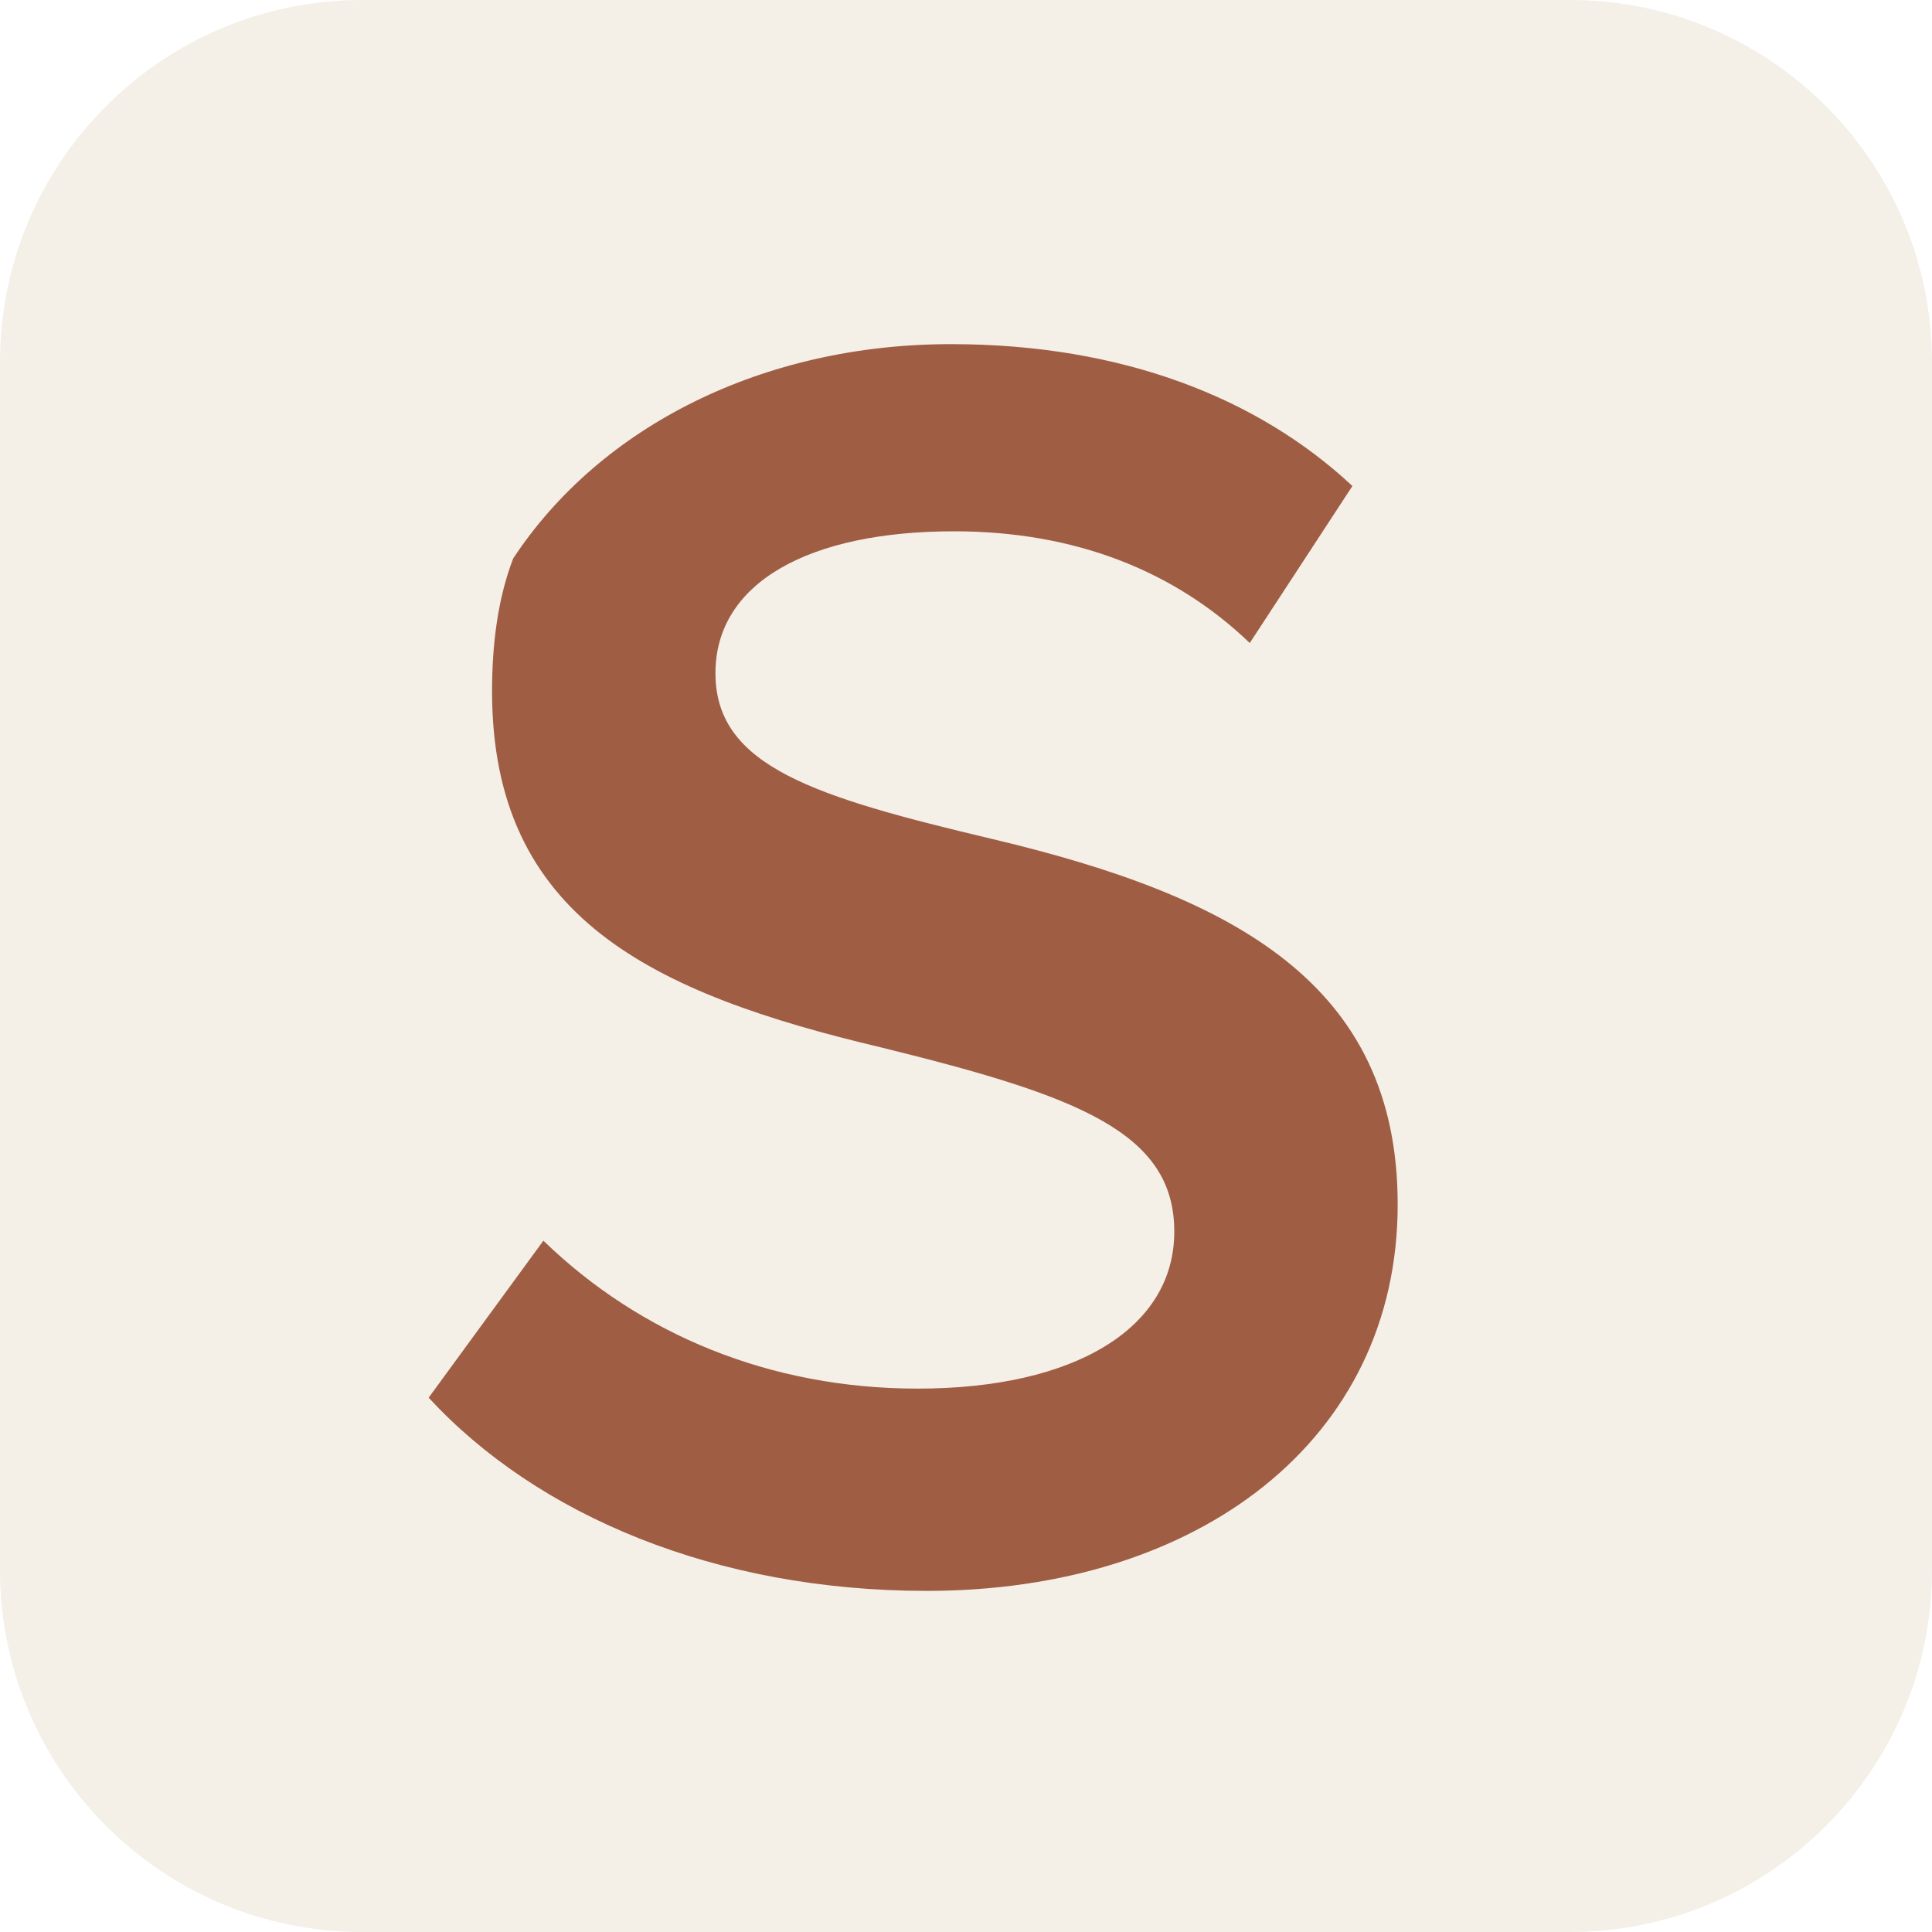
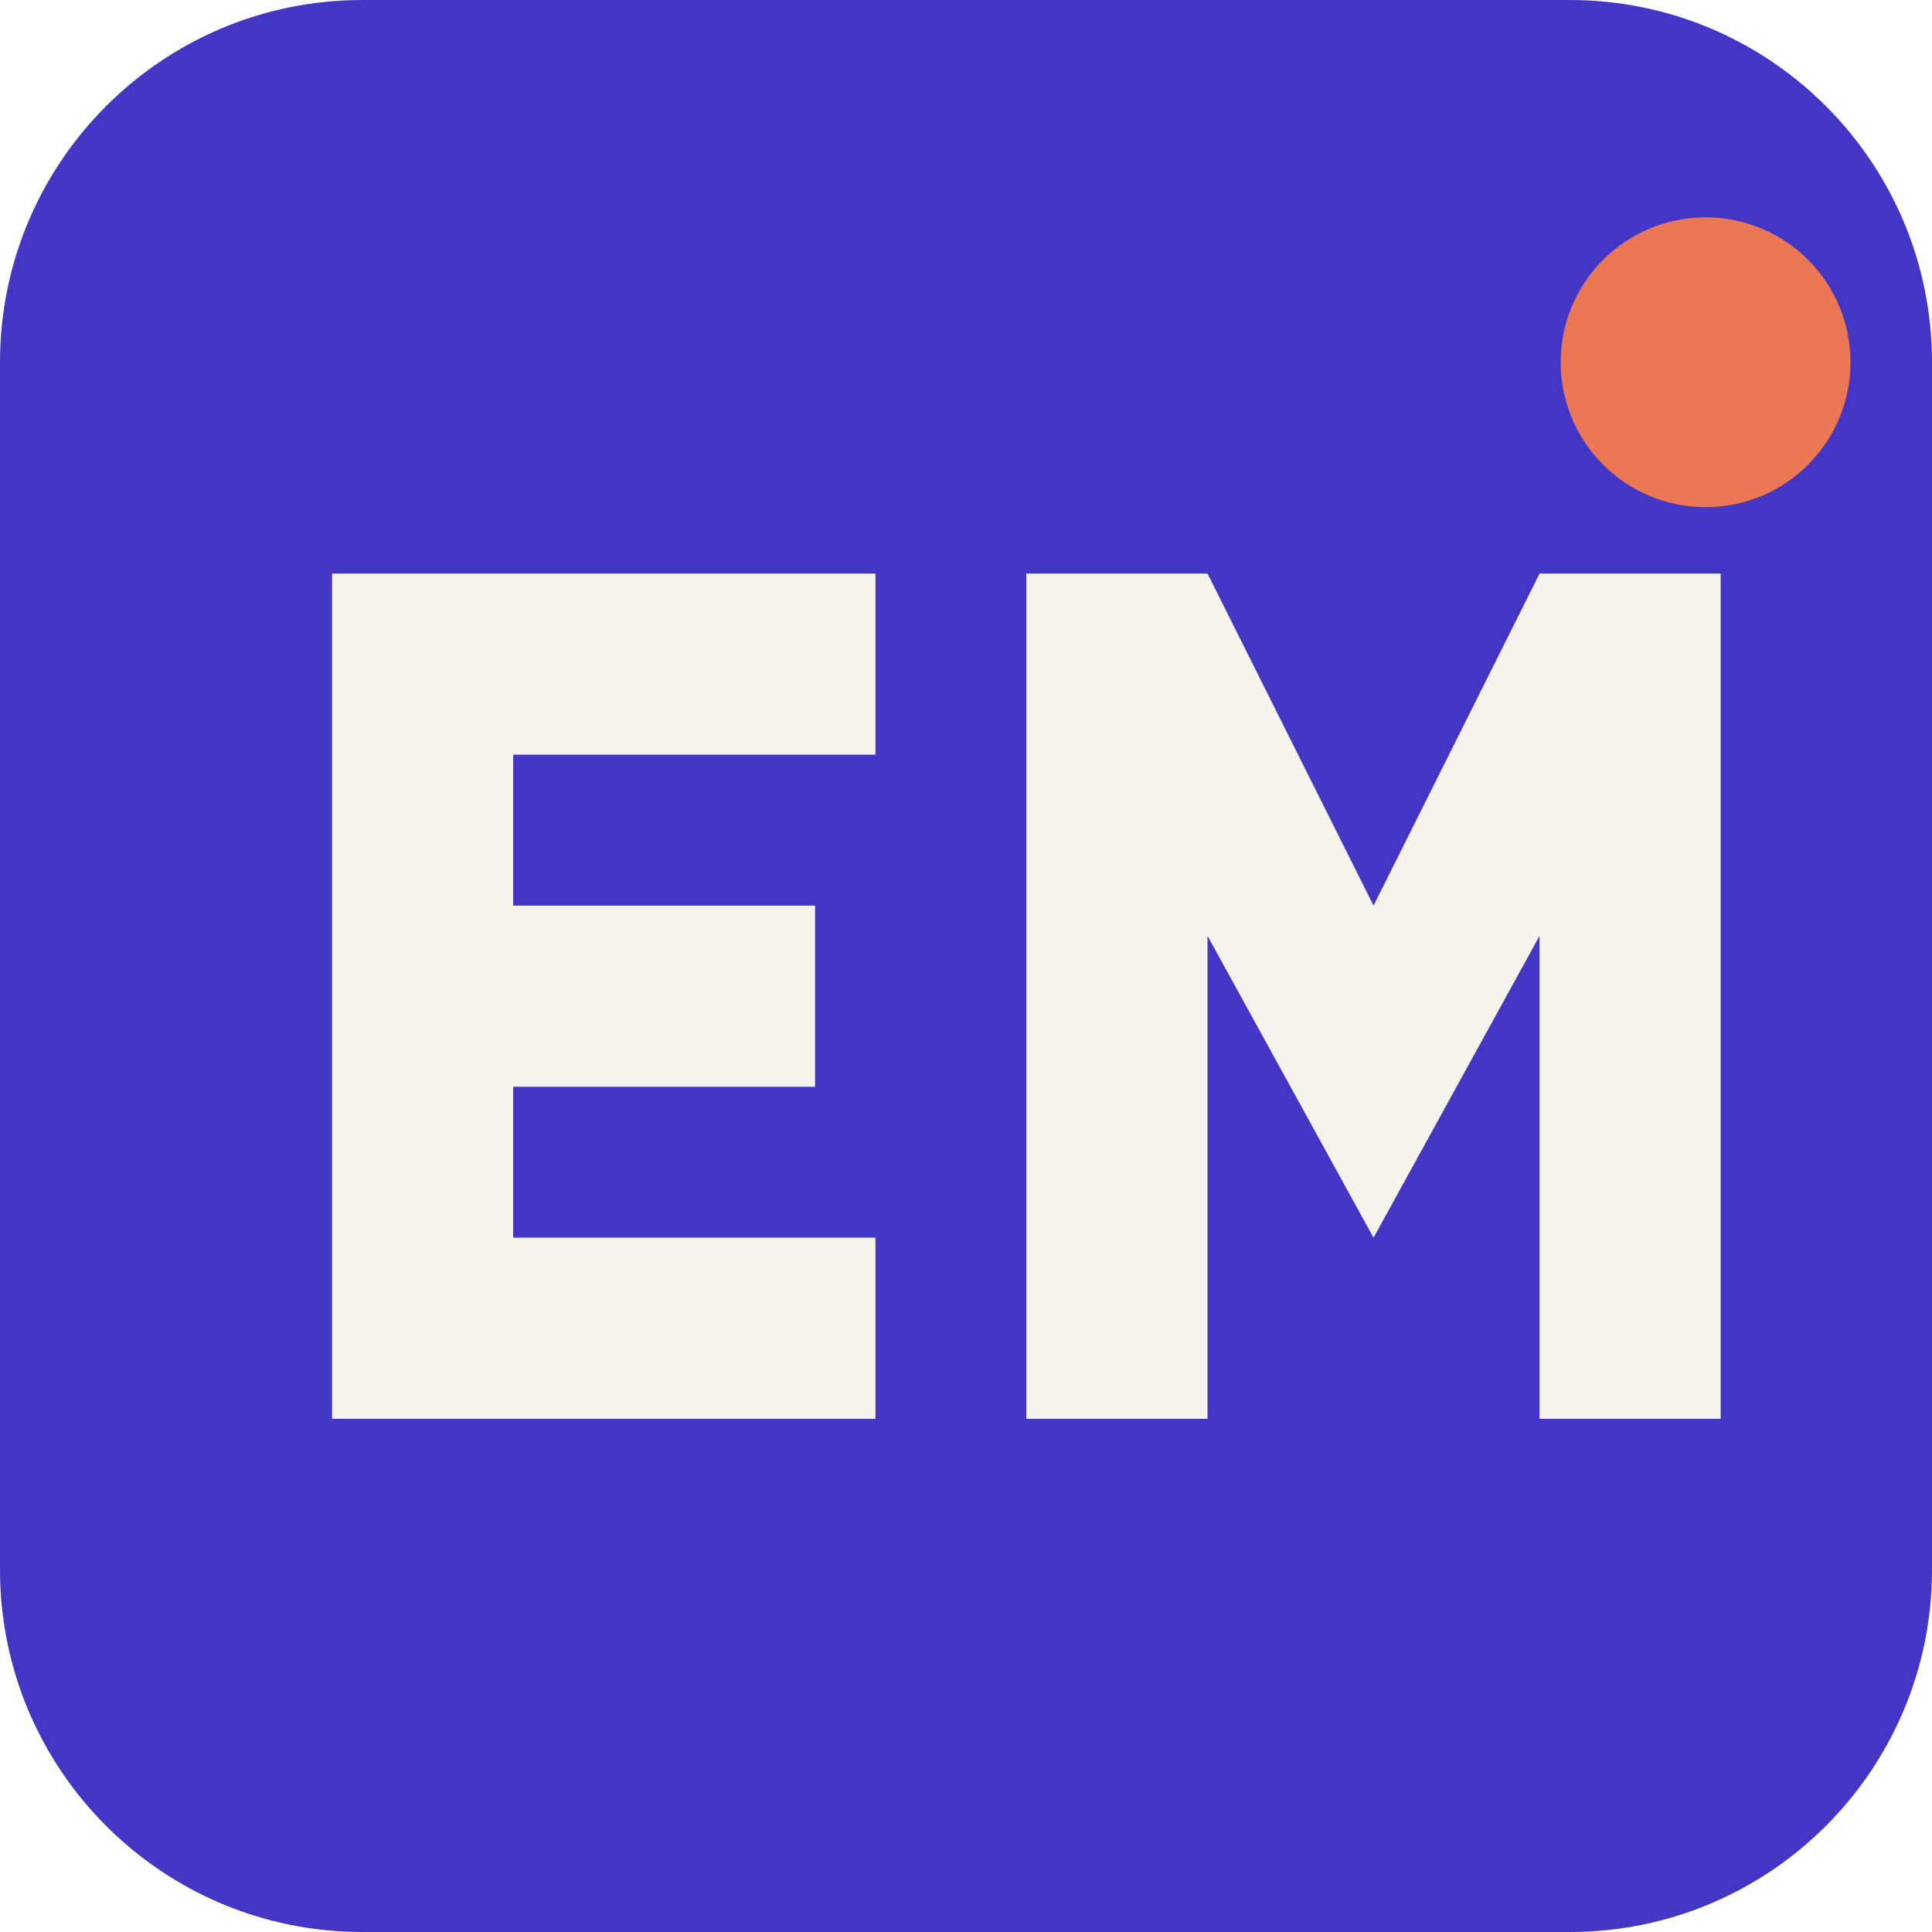
- <svg xmlns="http://www.w3.org/2000/svg" viewBox="0 0 64 64">
-   <rect width="64" height="64" rx="12" fill="#f4efe7" />
-   <path d="M17 18.5c2.9-4.4 8.3-7.1 14.5-7.1 5.7 0 10.2 1.8 13.3 4.7l-3.4 5.2c-2.5-2.4-5.8-3.7-9.8-3.7-4.8 0-7.9 1.7-7.9 4.7 0 3.1 3.3 4.1 9.2 5.5 8 1.9 13.4 4.8 13.4 12.1 0 7.8-6.6 12.8-15.6 12.8-7 0-12.9-2.5-16.5-6.4l3.8-5.2c3.2 3.1 7.5 4.9 12.4 4.9 5.2 0 8.5-2 8.5-5.2 0-3.3-3.2-4.5-9.7-6.1-7.6-1.8-12.9-4.3-12.9-11.8 0-1.6.2-3.1.7-4.4Z" fill="#9f5d43" />
+ <svg xmlns="http://www.w3.org/2000/svg" width="64" height="64" viewBox="0 0 64 64" role="img" aria-labelledby="title">
+   <rect width="64" height="64" rx="12" fill="#4436C5" />
+   <path d="M11 19h18v6H17v5h10v6H17v5h12v6H11V19Zm23 0h6l5.5 11L51 19h6v28h-6V31l-5.5 10L40 31v16h-6V19Z" fill="#F6F3EC" />
+   <circle cx="56.5" cy="12" r="4.8" fill="#EC7754" />
</svg>
